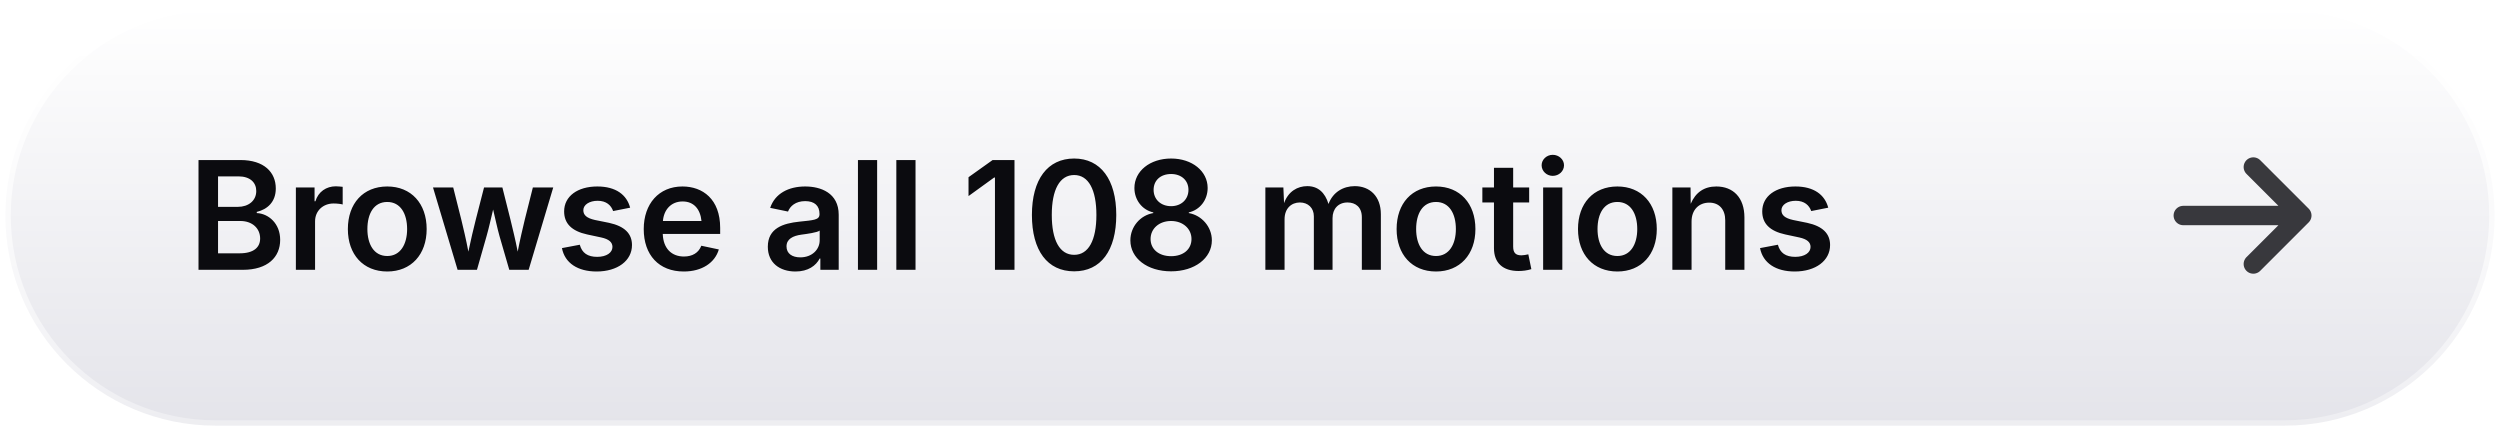
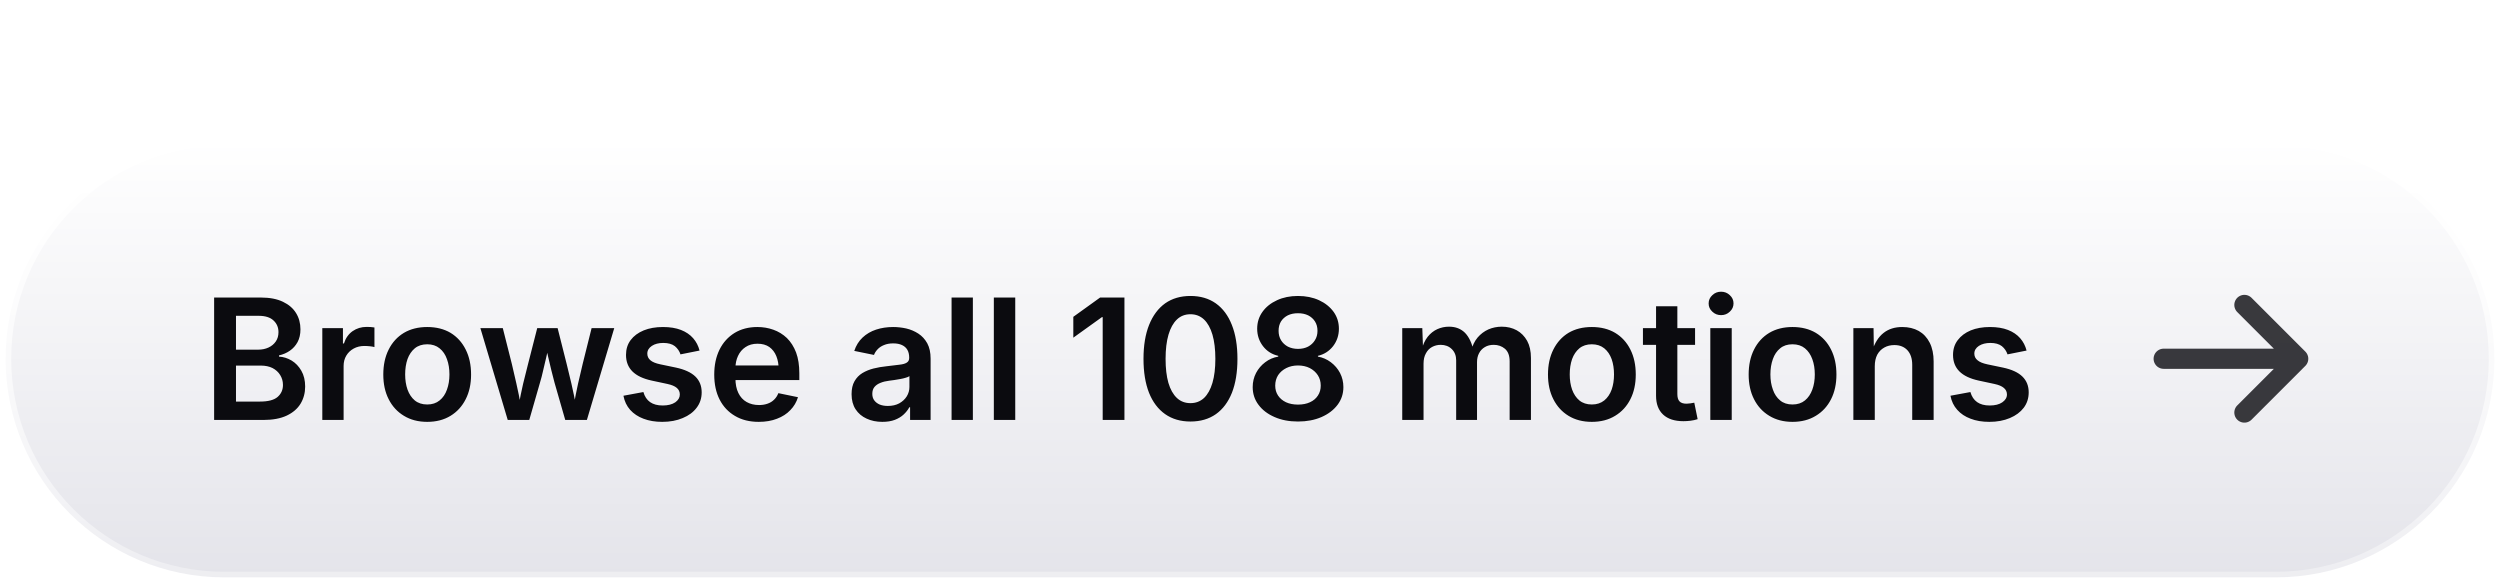
- <svg xmlns="http://www.w3.org/2000/svg" width="232" height="40" viewBox="0 0 232 40" role="img" aria-label="Browse all 108 motions">
+ <svg xmlns="http://www.w3.org/2000/svg" width="223" height="52" viewBox="0 0 223 52" role="img" aria-label="Browse all 108 motions">
  <defs>
    <linearGradient id="bg" x1="0" y1="0" x2="0" y2="1">
      <stop offset="0" stop-color="#ffffff" />
      <stop offset="1" stop-color="#e4e4ea" />
    </linearGradient>
    <linearGradient id="edge" x1="0" y1="0" x2="0" y2="1">
      <stop offset="0" stop-color="#ffffff" stop-opacity="0.9" />
      <stop offset="1" stop-color="#ffffff" stop-opacity="0.35" />
    </linearGradient>
  </defs>
-   <rect x="0.5" y="0.5" width="231" height="39" rx="19.5" fill="url(#bg)" stroke="url(#edge)" />
-   <text x="17.391" y="25.04" fill="#0b0b0f" font-family="-apple-system,BlinkMacSystemFont,'Segoe UI',Inter,Helvetica,Arial,sans-serif" font-size="14" font-weight="600" letter-spacing="-0.1">Browse all 108 motions</text>
-   <path d="M202.609 20h11M209.109 15.5l4.5 4.5-4.5 4.5" stroke="#0b0b0f" stroke-opacity="0.8" stroke-width="1.8" fill="none" stroke-linecap="round" stroke-linejoin="round" />
+   <rect x="0.5" y="12.5" width="222" height="39" rx="19.5" fill="url(#bg)" stroke="url(#edge)" />
+   <path d="M193.00 32h12M200.20 27.20l4.80 4.80-4.80 4.80" stroke="#0b0b0f" stroke-opacity="0.8" stroke-width="1.8" fill="none" stroke-linecap="round" stroke-linejoin="round" />
+   <path d="M23.50 37.46L19.10 37.46L19.10 26.54L23.27 26.54Q24.45 26.54 25.24 26.92Q26.02 27.29 26.41 27.93Q26.80 28.56 26.80 29.38L26.80 29.38Q26.80 30.04 26.54 30.52Q26.28 30.99 25.86 31.28Q25.43 31.58 24.89 31.70L24.89 31.70L24.89 31.81Q25.47 31.84 26.01 32.16Q26.54 32.48 26.88 33.07Q27.22 33.66 27.22 34.48L27.22 34.48Q27.22 35.33 26.81 36.01Q26.40 36.68 25.58 37.07Q24.75 37.46 23.50 37.46L23.50 37.46ZM21.05 32.61L21.05 35.82L23.19 35.82Q24.28 35.82 24.76 35.41Q25.24 34.99 25.24 34.34L25.24 34.34Q25.24 33.85 24.99 33.45Q24.75 33.06 24.31 32.83Q23.87 32.61 23.26 32.61L23.26 32.61L21.05 32.61ZM21.05 28.17L21.05 31.19L23.02 31.19Q23.54 31.19 23.95 31.00Q24.36 30.81 24.60 30.46Q24.84 30.11 24.84 29.63L24.84 29.63Q24.84 28.99 24.39 28.58Q23.95 28.17 23.07 28.17L23.07 28.17L21.05 28.17ZM30.65 37.46L28.75 37.46L28.75 29.27L30.59 29.27L30.59 30.64L30.68 30.64Q30.90 29.93 31.45 29.54Q32.00 29.16 32.70 29.16L32.70 29.16Q32.86 29.16 33.06 29.17Q33.26 29.19 33.40 29.21L33.40 29.21L33.40 30.96Q33.28 30.92 33.02 30.89Q32.75 30.86 32.50 30.86L32.50 30.86Q31.97 30.86 31.55 31.09Q31.13 31.32 30.89 31.72Q30.65 32.12 30.65 32.64L30.65 32.64L30.65 37.46ZM38.11 37.63L38.11 37.63Q36.91 37.63 36.03 37.09Q35.15 36.56 34.67 35.61Q34.19 34.67 34.19 33.41L34.19 33.41Q34.19 32.13 34.67 31.18Q35.15 30.22 36.03 29.69Q36.91 29.17 38.11 29.17L38.11 29.17Q39.31 29.17 40.19 29.69Q41.06 30.22 41.54 31.18Q42.02 32.13 42.02 33.41L42.02 33.41Q42.02 34.67 41.54 35.61Q41.06 36.56 40.19 37.09Q39.31 37.63 38.11 37.63ZM38.11 36.08L38.11 36.08Q38.77 36.08 39.21 35.72Q39.66 35.36 39.87 34.75Q40.09 34.15 40.09 33.40L40.09 33.40Q40.09 32.64 39.87 32.04Q39.66 31.43 39.21 31.07Q38.77 30.71 38.11 30.71L38.11 30.71Q37.44 30.71 37.00 31.07Q36.57 31.43 36.35 32.03Q36.14 32.64 36.14 33.40L36.14 33.40Q36.14 34.15 36.35 34.75Q36.57 35.36 37.00 35.72Q37.44 36.08 38.11 36.08ZM47.21 37.46L45.29 37.46L42.85 29.27L44.85 29.27L45.66 32.48Q45.84 33.27 46.06 34.21Q46.28 35.16 46.48 36.31L46.48 36.31L46.24 36.31Q46.44 35.19 46.66 34.24Q46.89 33.29 47.10 32.48L47.10 32.48L47.92 29.27L49.74 29.27L50.55 32.48Q50.74 33.27 50.97 34.22Q51.19 35.17 51.40 36.31L51.40 36.31L51.15 36.31Q51.35 35.18 51.56 34.23Q51.77 33.29 51.97 32.48L51.97 32.48L52.77 29.27L54.79 29.27L52.35 37.46L50.42 37.46L49.46 34.12Q49.32 33.61 49.18 33.03Q49.04 32.45 48.90 31.85Q48.77 31.25 48.64 30.69L48.64 30.69L48.99 30.69Q48.86 31.25 48.73 31.85Q48.59 32.45 48.45 33.04Q48.32 33.63 48.17 34.12L48.17 34.12L47.21 37.46ZM59.07 37.63L59.07 37.63Q58.13 37.63 57.40 37.35Q56.68 37.08 56.21 36.56Q55.75 36.04 55.61 35.30L55.61 35.30L57.39 34.97Q57.56 35.57 57.99 35.87Q58.42 36.17 59.11 36.17L59.11 36.17Q59.81 36.17 60.23 35.89Q60.64 35.60 60.64 35.19L60.64 35.19Q60.64 34.83 60.37 34.60Q60.10 34.37 59.54 34.25L59.54 34.25L58.14 33.95Q56.98 33.70 56.41 33.13Q55.84 32.56 55.84 31.66L55.84 31.66Q55.84 30.89 56.25 30.34Q56.67 29.78 57.42 29.47Q58.16 29.17 59.14 29.17L59.14 29.17Q60.07 29.17 60.74 29.43Q61.41 29.69 61.83 30.17Q62.24 30.64 62.40 31.27L62.40 31.27L60.70 31.61Q60.56 31.18 60.20 30.88Q59.83 30.59 59.16 30.59L59.16 30.59Q58.55 30.59 58.15 30.85Q57.74 31.12 57.74 31.54L57.74 31.54Q57.74 31.90 58.01 32.13Q58.28 32.37 58.91 32.50L58.91 32.50L60.30 32.79Q61.46 33.04 62.03 33.59Q62.59 34.14 62.59 35.00L62.59 35.00Q62.59 35.78 62.14 36.37Q61.70 36.96 60.90 37.29Q60.11 37.63 59.07 37.63ZM67.68 37.63L67.68 37.63Q66.45 37.63 65.56 37.10Q64.67 36.58 64.19 35.64Q63.71 34.70 63.71 33.41L63.71 33.41Q63.71 32.15 64.18 31.19Q64.65 30.24 65.52 29.70Q66.39 29.17 67.56 29.17L67.56 29.17Q68.31 29.17 68.98 29.41Q69.66 29.65 70.19 30.15Q70.71 30.66 71.01 31.44Q71.30 32.22 71.30 33.30L71.30 33.30L71.30 33.90L64.61 33.90L64.61 32.60L70.36 32.60L69.46 32.98Q69.46 32.29 69.25 31.77Q69.04 31.25 68.62 30.95Q68.20 30.66 67.57 30.66L67.57 30.66Q66.94 30.66 66.50 30.96Q66.06 31.25 65.83 31.75Q65.60 32.24 65.60 32.85L65.60 32.85L65.60 33.74Q65.60 34.52 65.86 35.05Q66.12 35.59 66.60 35.86Q67.08 36.13 67.71 36.13L67.71 36.13Q68.12 36.13 68.46 36.01Q68.81 35.89 69.05 35.65Q69.30 35.41 69.43 35.07L69.43 35.07L71.18 35.43Q70.98 36.09 70.50 36.58Q70.03 37.08 69.31 37.35Q68.60 37.63 67.68 37.63ZM78.70 37.63L78.70 37.63Q77.92 37.63 77.30 37.34Q76.68 37.06 76.32 36.51Q75.96 35.96 75.96 35.16L75.96 35.16Q75.96 34.46 76.22 34.01Q76.48 33.55 76.92 33.28Q77.37 33.01 77.92 32.87Q78.48 32.73 79.08 32.67L79.08 32.67Q79.79 32.59 80.24 32.53Q80.69 32.48 80.89 32.34Q81.10 32.21 81.10 31.93L81.10 31.93L81.10 31.90Q81.10 31.49 80.94 31.21Q80.78 30.93 80.46 30.78Q80.14 30.63 79.67 30.63L79.67 30.63Q79.20 30.63 78.85 30.78Q78.50 30.92 78.28 31.16Q78.06 31.39 77.96 31.66L77.96 31.66L76.20 31.30Q76.44 30.58 76.94 30.11Q77.45 29.63 78.15 29.40Q78.85 29.17 79.67 29.17L79.67 29.17Q80.25 29.17 80.84 29.30Q81.43 29.44 81.92 29.76Q82.41 30.08 82.71 30.62Q83.01 31.17 83.01 31.99L83.01 31.99L83.01 37.46L81.18 37.46L81.18 36.33L81.11 36.33Q80.93 36.67 80.61 36.97Q80.29 37.27 79.82 37.45Q79.35 37.63 78.70 37.63ZM79.19 36.21L79.19 36.21Q79.78 36.21 80.21 35.98Q80.64 35.74 80.88 35.36Q81.12 34.97 81.12 34.52L81.12 34.52L81.12 33.55Q81.02 33.63 80.80 33.69Q80.58 33.76 80.30 33.81Q80.03 33.86 79.76 33.90Q79.49 33.93 79.31 33.96L79.31 33.96Q78.88 34.01 78.54 34.15Q78.20 34.28 78.00 34.52Q77.81 34.75 77.81 35.13L77.81 35.13Q77.81 35.49 77.99 35.72Q78.17 35.96 78.48 36.09Q78.79 36.21 79.19 36.21ZM84.88 26.54L86.78 26.54L86.78 37.46L84.88 37.46L84.88 26.54ZM88.65 26.54L90.56 26.54L90.56 37.46L88.65 37.46L88.65 26.54ZM98.13 26.54L100.30 26.54L100.30 37.46L98.36 37.46L98.36 28.29L98.29 28.29L95.74 30.12L95.74 28.26L98.13 26.54ZM106.19 37.60L106.19 37.60Q104.87 37.60 103.93 36.94Q102.99 36.28 102.49 35.03Q102.00 33.78 102.00 32.01L102.00 32.01Q102.00 30.23 102.50 28.98Q103.00 27.73 103.93 27.06Q104.87 26.40 106.19 26.40L106.19 26.40Q107.51 26.40 108.45 27.06Q109.39 27.73 109.88 28.98Q110.38 30.23 110.38 32.01L110.38 32.01Q110.38 33.78 109.89 35.03Q109.39 36.28 108.46 36.94Q107.52 37.60 106.19 37.60ZM106.19 35.96L106.19 35.96Q106.90 35.96 107.40 35.50Q107.89 35.03 108.15 34.15Q108.41 33.27 108.41 32.01L108.41 32.01Q108.41 30.74 108.15 29.85Q107.89 28.97 107.40 28.50Q106.90 28.03 106.19 28.03L106.19 28.03Q105.47 28.03 104.98 28.50Q104.49 28.97 104.23 29.85Q103.97 30.74 103.97 32.01L103.97 32.01Q103.97 33.27 104.22 34.15Q104.48 35.03 104.98 35.50Q105.47 35.96 106.19 35.96ZM115.78 37.60L115.78 37.60Q114.60 37.60 113.69 37.20Q112.77 36.80 112.26 36.11Q111.74 35.42 111.74 34.53L111.74 34.53Q111.74 33.85 112.04 33.27Q112.34 32.70 112.86 32.31Q113.37 31.92 114.02 31.81L114.02 31.81L114.02 31.74Q113.18 31.55 112.66 30.88Q112.14 30.20 112.14 29.32L112.14 29.32Q112.14 28.48 112.61 27.82Q113.08 27.16 113.91 26.78Q114.73 26.40 115.78 26.40L115.78 26.40Q116.83 26.40 117.66 26.78Q118.48 27.16 118.96 27.82Q119.43 28.48 119.43 29.32L119.43 29.32Q119.43 30.20 118.91 30.88Q118.38 31.55 117.56 31.74L117.56 31.74L117.56 31.81Q118.19 31.92 118.71 32.31Q119.23 32.70 119.53 33.27Q119.83 33.85 119.83 34.53L119.83 34.53Q119.83 35.42 119.31 36.11Q118.79 36.80 117.88 37.20Q116.96 37.60 115.78 37.60ZM115.78 36.09L115.78 36.09Q116.40 36.09 116.85 35.88Q117.31 35.67 117.56 35.28Q117.81 34.90 117.81 34.40L117.81 34.40Q117.81 33.87 117.55 33.47Q117.29 33.07 116.83 32.83Q116.37 32.60 115.78 32.60L115.78 32.60Q115.20 32.60 114.74 32.83Q114.28 33.06 114.01 33.46Q113.75 33.87 113.75 34.40L113.75 34.40Q113.75 34.90 114.00 35.28Q114.25 35.66 114.71 35.88Q115.17 36.09 115.78 36.09ZM115.78 31.12L115.78 31.12Q116.29 31.12 116.68 30.92Q117.07 30.71 117.29 30.35Q117.52 29.99 117.52 29.51L117.52 29.51Q117.52 29.03 117.30 28.68Q117.08 28.33 116.69 28.13Q116.30 27.94 115.78 27.94L115.78 27.94Q115.26 27.94 114.87 28.13Q114.48 28.33 114.26 28.68Q114.05 29.03 114.05 29.51L114.05 29.51Q114.05 29.99 114.27 30.35Q114.49 30.71 114.88 30.92Q115.28 31.12 115.78 31.12ZM126.98 37.46L125.08 37.46L125.08 29.27L126.87 29.27L126.94 31.24L126.80 31.24Q126.98 30.51 127.35 30.04Q127.72 29.58 128.21 29.36Q128.70 29.14 129.25 29.14L129.25 29.14Q130.13 29.14 130.68 29.69Q131.22 30.25 131.45 31.33L131.45 31.33L131.22 31.33Q131.39 30.60 131.80 30.11Q132.21 29.63 132.77 29.38Q133.33 29.14 133.96 29.14L133.96 29.14Q134.70 29.14 135.29 29.46Q135.87 29.78 136.22 30.40Q136.56 31.02 136.56 31.93L136.56 31.93L136.56 37.46L134.66 37.46L134.66 32.23Q134.66 31.47 134.24 31.11Q133.82 30.76 133.24 30.76L133.24 30.76Q132.78 30.76 132.45 30.96Q132.11 31.16 131.93 31.51Q131.75 31.85 131.75 32.31L131.75 32.31L131.75 37.46L129.89 37.46L129.89 32.14Q129.89 31.52 129.50 31.14Q129.11 30.76 128.51 30.76L128.51 30.76Q128.09 30.76 127.74 30.95Q127.39 31.14 127.19 31.52Q126.98 31.89 126.98 32.44L126.98 32.44L126.98 37.46ZM141.99 37.63L141.99 37.63Q140.79 37.63 139.91 37.09Q139.04 36.56 138.56 35.61Q138.08 34.67 138.08 33.41L138.08 33.41Q138.08 32.13 138.56 31.18Q139.04 30.22 139.91 29.69Q140.79 29.17 141.99 29.17L141.99 29.17Q143.19 29.17 144.07 29.69Q144.95 30.22 145.43 31.18Q145.91 32.13 145.91 33.41L145.91 33.41Q145.91 34.67 145.43 35.61Q144.95 36.56 144.07 37.09Q143.19 37.63 141.99 37.63ZM141.99 36.08L141.99 36.08Q142.65 36.08 143.10 35.72Q143.54 35.36 143.76 34.75Q143.97 34.15 143.97 33.40L143.97 33.40Q143.97 32.64 143.76 32.04Q143.54 31.43 143.10 31.07Q142.65 30.71 141.99 30.71L141.99 30.71Q141.32 30.71 140.88 31.07Q140.45 31.43 140.23 32.03Q140.02 32.64 140.02 33.40L140.02 33.40Q140.02 34.15 140.23 34.75Q140.45 35.36 140.88 35.72Q141.32 36.08 141.99 36.08ZM146.55 29.27L151.20 29.27L151.20 30.76L146.55 30.76L146.55 29.27ZM147.72 35.31L147.72 27.32L149.62 27.32L149.62 35.15Q149.62 35.60 149.81 35.80Q150.00 36.01 150.44 36.01L150.44 36.01Q150.57 36.01 150.78 35.98Q151.00 35.95 151.13 35.92L151.13 35.92L151.43 37.39Q151.12 37.49 150.79 37.53Q150.46 37.57 150.16 37.57L150.16 37.57Q148.98 37.57 148.35 36.98Q147.72 36.39 147.72 35.31L147.72 35.31ZM154.47 37.46L152.56 37.46L152.56 29.27L154.47 29.27L154.47 37.46ZM153.52 28.11L153.52 28.11Q153.06 28.11 152.74 27.80Q152.41 27.50 152.41 27.07L152.41 27.07Q152.41 26.63 152.74 26.33Q153.06 26.02 153.52 26.02L153.52 26.02Q153.98 26.02 154.30 26.33Q154.63 26.63 154.63 27.06L154.63 27.06Q154.63 27.50 154.30 27.80Q153.98 28.11 153.52 28.11ZM159.89 37.63L159.89 37.63Q158.70 37.63 157.82 37.09Q156.94 36.56 156.46 35.61Q155.98 34.67 155.98 33.41L155.98 33.41Q155.98 32.13 156.46 31.18Q156.94 30.22 157.82 29.69Q158.70 29.17 159.89 29.17L159.89 29.17Q161.09 29.17 161.97 29.69Q162.85 30.22 163.33 31.18Q163.81 32.13 163.81 33.41L163.81 33.41Q163.81 34.67 163.33 35.61Q162.85 36.56 161.97 37.09Q161.09 37.63 159.89 37.63ZM159.89 36.08L159.89 36.08Q160.56 36.08 161.00 35.72Q161.44 35.36 161.66 34.75Q161.88 34.15 161.88 33.40L161.88 33.40Q161.88 32.64 161.66 32.04Q161.44 31.43 161.00 31.07Q160.56 30.71 159.89 30.71L159.89 30.71Q159.22 30.71 158.79 31.07Q158.35 31.43 158.14 32.03Q157.92 32.64 157.92 33.40L157.92 33.40Q157.92 34.15 158.14 34.75Q158.35 35.36 158.79 35.72Q159.22 36.08 159.89 36.08ZM167.23 32.66L167.23 32.66L167.23 37.46L165.32 37.46L165.32 29.27L167.12 29.27L167.15 31.29L167.00 31.29Q167.34 30.23 168.01 29.70Q168.68 29.17 169.68 29.17L169.68 29.17Q170.52 29.17 171.15 29.52Q171.78 29.88 172.13 30.57Q172.48 31.26 172.48 32.25L172.48 32.25L172.48 37.46L170.57 37.46L170.57 32.54Q170.57 31.72 170.15 31.25Q169.72 30.78 168.98 30.78L168.98 30.78Q168.47 30.78 168.08 31.00Q167.68 31.22 167.45 31.64Q167.23 32.07 167.23 32.66ZM177.45 37.63L177.45 37.63Q176.50 37.63 175.78 37.35Q175.05 37.08 174.59 36.56Q174.12 36.04 173.98 35.30L173.98 35.30L175.76 34.97Q175.93 35.57 176.36 35.87Q176.79 36.17 177.48 36.17L177.48 36.17Q178.19 36.17 178.60 35.89Q179.02 35.60 179.02 35.19L179.02 35.19Q179.02 34.83 178.74 34.60Q178.47 34.37 177.91 34.25L177.91 34.25L176.51 33.95Q175.35 33.70 174.78 33.13Q174.21 32.56 174.21 31.66L174.21 31.66Q174.21 30.89 174.63 30.34Q175.05 29.78 175.79 29.47Q176.53 29.17 177.51 29.17L177.51 29.17Q178.44 29.17 179.11 29.43Q179.78 29.69 180.20 30.17Q180.61 30.64 180.77 31.27L180.77 31.27L179.07 31.61Q178.93 31.18 178.57 30.88Q178.20 30.59 177.54 30.59L177.54 30.59Q176.93 30.59 176.52 30.85Q176.11 31.12 176.11 31.54L176.11 31.54Q176.11 31.90 176.39 32.13Q176.66 32.37 177.28 32.50L177.28 32.50L178.67 32.79Q179.84 33.04 180.40 33.59Q180.96 34.14 180.96 35.00L180.96 35.00Q180.96 35.78 180.52 36.37Q180.07 36.96 179.28 37.29Q178.48 37.63 177.45 37.63Z" fill="#0b0b0f" />
</svg>
